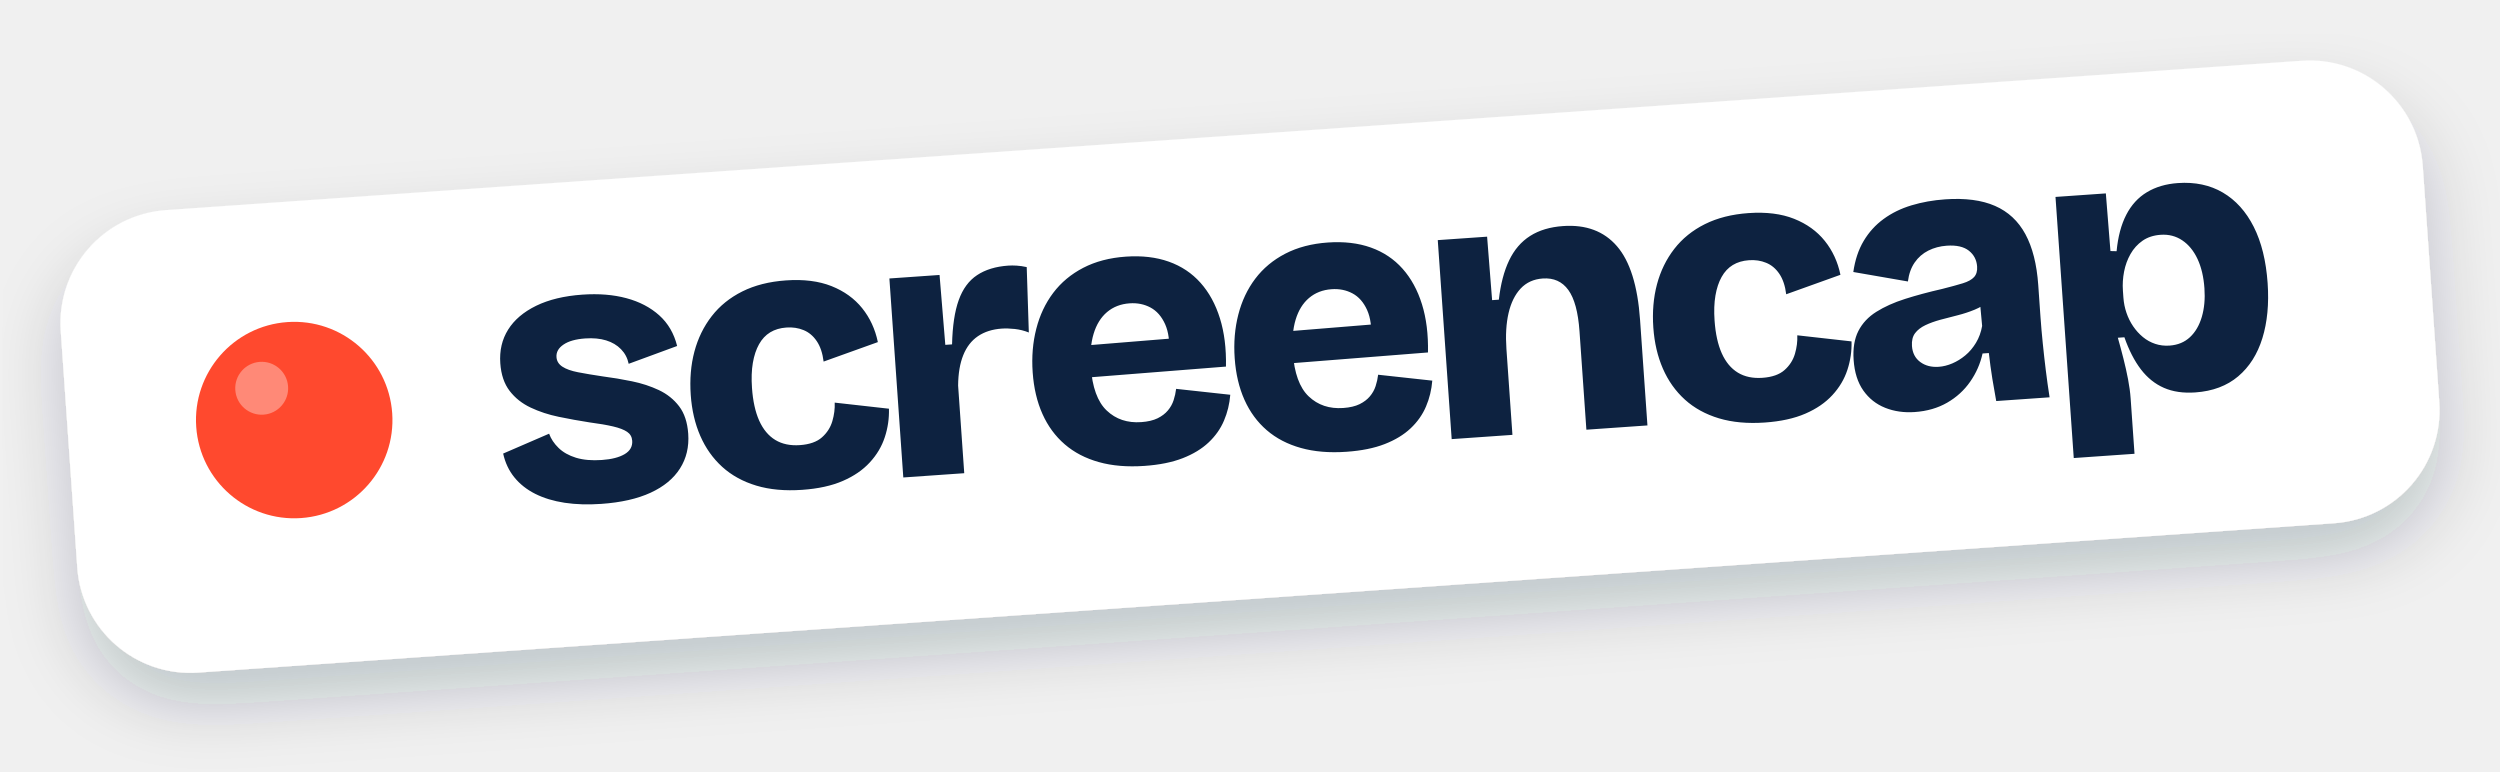
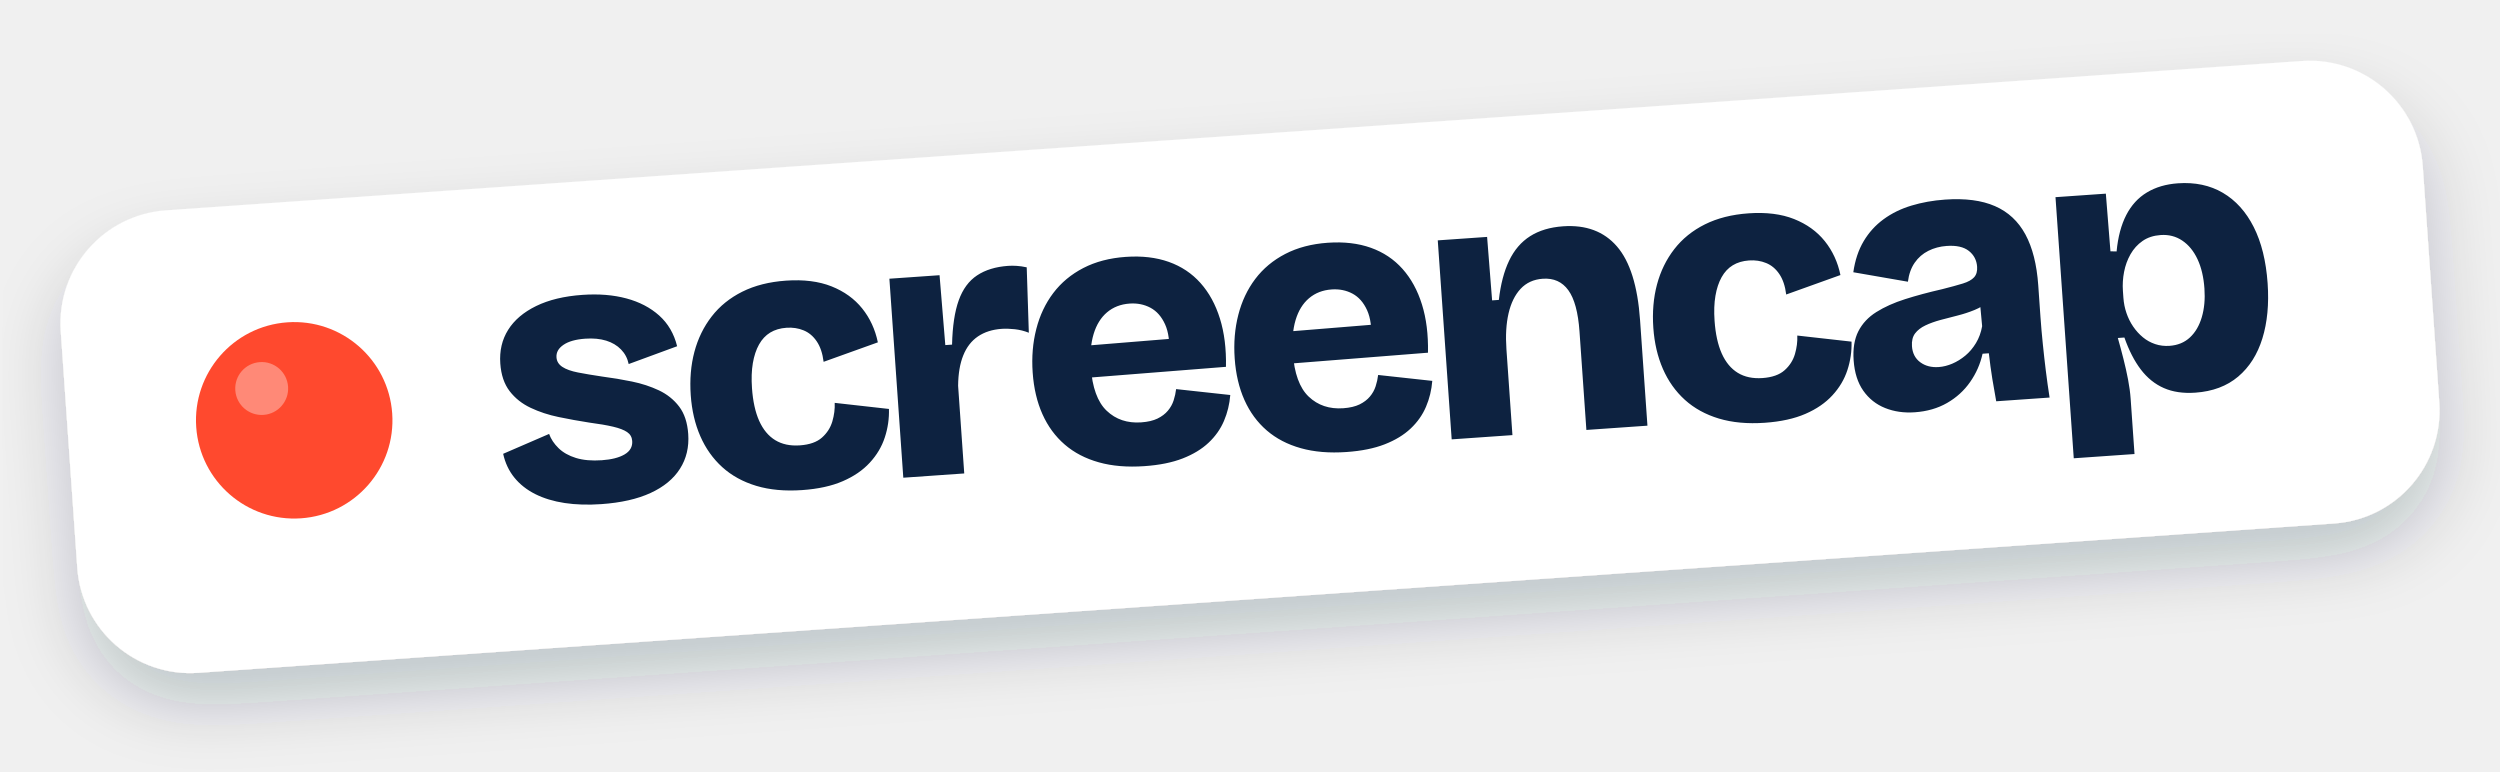
- <svg xmlns="http://www.w3.org/2000/svg" viewBox="-17.5 -119.9 661.7 204.1" fill="none" role="img" aria-label="Screencap">
+ <svg xmlns="http://www.w3.org/2000/svg" width="162" height="50" viewBox="-17.5 -119.9 661.7 204.1" fill="none" role="img" aria-label="Screencap">
  <defs>
    <filter id="scStickerShadow" x="-10%" y="-20%" width="120%" height="160%">
      <feDropShadow dx="0" dy="3" stdDeviation="0" flood-color="#0B2440" flood-opacity="0.14" />
      <feDropShadow dx="0" dy="9" stdDeviation="9" flood-color="#0B2440" flood-opacity="0.2" />
    </filter>
  </defs>
  <g transform="rotate(-4 313.4 -22.9)" filter="url(#scStickerShadow)">
    <rect x="0" y="-84.2" width="626.7" height="122.7" rx="30" fill="#FFFFFF" />
    <circle cx="60.0" cy="-26.4" r="26.0" fill="#FF4A2E" />
    <circle cx="52.0" cy="-35.4" r="7" fill="#FFFFFF" fill-opacity="0.35" />
    <path transform="translate(112.0 0)" fill="#0B2440" d="M27.54 1.4Q22.24 1.4 17.88 0.43Q13.52 -0.55 10.28 -2.47Q7.05 -4.39 5.07 -7.21Q3.09 -10.03 2.55 -13.7L15.05 -18.1Q15.63 -16.02 17.28 -14.17Q18.92 -12.33 21.71 -11.25Q24.51 -10.18 28.5 -10.18Q32.36 -10.18 34.61 -11.3Q36.86 -12.43 36.86 -14.7Q36.86 -16.23 35.68 -17.15Q34.5 -18.08 32.08 -18.83Q29.66 -19.58 25.87 -20.35Q21.83 -21.27 17.89 -22.38Q13.94 -23.49 10.66 -25.33Q7.38 -27.17 5.42 -30.12Q3.46 -33.08 3.46 -37.59Q3.46 -42.63 6.15 -46.33Q8.83 -50.02 13.99 -52.11Q19.15 -54.2 26.41 -54.2Q32.89 -54.2 37.96 -52.45Q43.03 -50.7 46.31 -47.32Q49.59 -43.93 50.47 -38.89L37.35 -35.08Q37.04 -37.37 35.6 -39.07Q34.16 -40.78 31.83 -41.68Q29.5 -42.58 26.35 -42.58Q22.57 -42.58 20.49 -41.36Q18.41 -40.15 18.41 -38.18Q18.41 -36.6 19.79 -35.55Q21.17 -34.5 23.81 -33.79Q26.45 -33.08 30.2 -32.25Q34.05 -31.48 37.87 -30.41Q41.68 -29.35 44.84 -27.58Q48 -25.8 49.89 -22.92Q51.78 -20.03 51.78 -15.51Q51.78 -10.3 48.96 -6.49Q46.15 -2.68 40.76 -0.64Q35.37 1.4 27.54 1.4Z M80.85 1.4Q73.98 1.4 68.8 -0.56Q63.63 -2.52 60.16 -6.13Q56.7 -9.74 54.93 -14.71Q53.16 -19.69 53.16 -25.72Q53.16 -31.93 54.93 -37.1Q56.7 -42.26 60.15 -46.12Q63.6 -49.98 68.69 -52.09Q73.78 -54.2 80.42 -54.2Q87.45 -54.2 92.34 -51.85Q97.22 -49.5 100.03 -45.45Q102.84 -41.4 103.54 -36.21L88.86 -32.07Q88.68 -35.44 87.42 -37.6Q86.17 -39.76 84.15 -40.75Q82.14 -41.75 79.67 -41.75Q77.19 -41.75 75.3 -40.78Q73.41 -39.8 72.13 -37.84Q70.84 -35.87 70.15 -33.03Q69.46 -30.2 69.46 -26.45Q69.46 -21.22 70.76 -17.66Q72.07 -14.1 74.65 -12.27Q77.22 -10.45 81.05 -10.45Q84.9 -10.45 87.03 -12.1Q89.16 -13.74 90.07 -16.19Q90.97 -18.63 91.03 -21.03L105.24 -18.42Q105.08 -14.56 103.62 -10.98Q102.17 -7.4 99.2 -4.6Q96.24 -1.79 91.72 -0.2Q87.2 1.4 80.85 1.4Z M107.76 0V-25.42V-52.8H121.07L121.3 -34.24H123.09Q123.77 -41.5 125.67 -45.81Q127.57 -50.13 130.98 -52.06Q134.4 -54 139.37 -54Q140.41 -54 141.6 -53.84Q142.79 -53.69 144.23 -53.27L143.58 -35.96Q141.84 -36.8 139.93 -37.15Q138.02 -37.49 136.5 -37.49Q132.77 -37.49 130.07 -35.92Q127.38 -34.35 125.85 -31.19Q124.31 -28.03 123.93 -23.26V0Z M171.66 1.4Q164.84 1.4 159.68 -0.45Q154.51 -2.29 151 -5.77Q147.48 -9.26 145.67 -14.21Q143.86 -19.16 143.86 -25.38Q143.86 -31.53 145.62 -36.81Q147.37 -42.09 150.76 -45.98Q154.16 -49.88 159.16 -52.04Q164.16 -54.2 170.58 -54.2Q177 -54.2 181.85 -52.08Q186.7 -49.96 189.83 -45.91Q192.96 -41.86 194.3 -36.17Q195.65 -30.48 195 -23.32L154.34 -22.95V-31.44L185.12 -31.79L180.2 -27.6Q180.88 -32.51 179.71 -35.66Q178.54 -38.81 176.16 -40.31Q173.78 -41.8 170.73 -41.8Q167.19 -41.8 164.6 -39.9Q162.02 -38 160.67 -34.44Q159.31 -30.88 159.31 -25.8Q159.31 -17.62 162.7 -13.92Q166.08 -10.22 171.6 -10.22Q174.23 -10.22 175.99 -10.93Q177.74 -11.65 178.85 -12.8Q179.97 -13.95 180.56 -15.41Q181.15 -16.87 181.43 -18.36L195.62 -15.8Q195.08 -12.2 193.48 -9.08Q191.89 -5.96 189.02 -3.61Q186.15 -1.26 181.88 0.07Q177.61 1.4 171.66 1.4Z M225.26 1.4Q218.44 1.4 213.28 -0.45Q208.11 -2.29 204.6 -5.77Q201.08 -9.26 199.27 -14.21Q197.46 -19.16 197.46 -25.38Q197.46 -31.53 199.22 -36.81Q200.97 -42.09 204.36 -45.98Q207.76 -49.88 212.76 -52.04Q217.76 -54.2 224.18 -54.2Q230.6 -54.2 235.45 -52.08Q240.3 -49.96 243.43 -45.91Q246.56 -41.86 247.9 -36.17Q249.25 -30.48 248.6 -23.32L207.94 -22.95V-31.44L238.72 -31.79L233.8 -27.6Q234.48 -32.51 233.31 -35.66Q232.14 -38.81 229.76 -40.31Q227.38 -41.8 224.33 -41.8Q220.79 -41.8 218.2 -39.9Q215.62 -38 214.27 -34.44Q212.91 -30.88 212.91 -25.8Q212.91 -17.62 216.3 -13.92Q219.68 -10.22 225.2 -10.22Q227.83 -10.22 229.59 -10.93Q231.34 -11.65 232.45 -12.8Q233.57 -13.95 234.16 -15.41Q234.75 -16.87 235.03 -18.36L249.22 -15.8Q248.68 -12.2 247.08 -9.08Q245.49 -5.96 242.62 -3.61Q239.75 -1.26 235.48 0.07Q231.21 1.4 225.26 1.4Z M253.26 0V-31.35V-52.8H266.35L266.5 -35.95H268.29Q269.42 -42.07 271.73 -46.13Q274.03 -50.19 277.73 -52.2Q281.43 -54.2 286.6 -54.2Q295.73 -54.2 300.46 -47.89Q305.2 -41.58 305.2 -28V0H289V-26.12Q289 -33.73 286.81 -37.23Q284.63 -40.73 280.27 -40.73Q276.66 -40.73 274.24 -38.48Q271.83 -36.23 270.6 -32.21Q269.38 -28.2 269.38 -22.81V0Z M336.25 1.4Q329.38 1.4 324.2 -0.56Q319.03 -2.52 315.56 -6.13Q312.1 -9.74 310.33 -14.71Q308.56 -19.69 308.56 -25.72Q308.56 -31.93 310.33 -37.1Q312.1 -42.26 315.55 -46.12Q319 -49.98 324.09 -52.09Q329.18 -54.2 335.82 -54.2Q342.85 -54.2 347.74 -51.85Q352.62 -49.5 355.43 -45.45Q358.24 -41.4 358.94 -36.21L344.26 -32.07Q344.08 -35.44 342.82 -37.6Q341.57 -39.76 339.55 -40.75Q337.54 -41.75 335.07 -41.75Q332.59 -41.75 330.7 -40.78Q328.81 -39.8 327.53 -37.84Q326.24 -35.87 325.55 -33.03Q324.86 -30.2 324.86 -26.45Q324.86 -21.22 326.16 -17.66Q327.47 -14.1 330.05 -12.27Q332.62 -10.45 336.45 -10.45Q340.3 -10.45 342.43 -12.1Q344.56 -13.74 345.47 -16.19Q346.37 -18.63 346.43 -21.03L360.64 -18.42Q360.48 -14.56 359.02 -10.98Q357.57 -7.4 354.6 -4.6Q351.64 -1.79 347.12 -0.2Q342.6 1.4 336.25 1.4Z M376.04 1.4Q371.73 1.4 368.29 -0.27Q364.84 -1.93 362.84 -5.24Q360.85 -8.54 360.85 -13.46Q360.85 -18.05 362.63 -21.03Q364.42 -24 367.73 -25.77Q371.05 -27.55 375.57 -28.65Q380.1 -29.75 385.55 -30.6Q389 -31.22 391.1 -31.71Q393.2 -32.2 394.19 -33.15Q395.18 -34.1 395.18 -35.88Q395.18 -38.48 393.3 -40.2Q391.41 -41.93 387.53 -41.93Q384.88 -41.93 382.6 -40.98Q380.32 -40.03 378.77 -38.09Q377.22 -36.16 376.63 -33.2L362.39 -36.71Q363.4 -41.41 365.7 -44.72Q367.99 -48.03 371.37 -50.15Q374.75 -52.28 378.99 -53.24Q383.22 -54.2 387.98 -54.2Q395.96 -54.2 401.02 -51.55Q406.08 -48.91 408.53 -43.51Q410.98 -38.11 410.98 -29.83V-21.42Q410.98 -17.9 411.1 -14.32Q411.21 -10.74 411.4 -7.17Q411.59 -3.6 411.9 0H397.74Q397.44 -2.61 397.13 -5.93Q396.83 -9.25 396.68 -12.81H395.01Q393.85 -8.85 391.22 -5.59Q388.6 -2.34 384.75 -0.47Q380.9 1.4 376.04 1.4ZM383.2 -10.1Q384.97 -10.1 386.85 -10.75Q388.72 -11.4 390.43 -12.63Q392.14 -13.86 393.47 -15.75Q394.8 -17.64 395.41 -20.09L395.26 -26.76L397.5 -26.45Q395.86 -25.22 393.67 -24.5Q391.48 -23.78 389.14 -23.36Q386.8 -22.95 384.53 -22.5Q382.25 -22.05 380.44 -21.34Q378.63 -20.63 377.57 -19.42Q376.51 -18.2 376.51 -16.08Q376.51 -13.33 378.4 -11.71Q380.29 -10.1 383.2 -10.1Z M417.16 16.48V-27.6V-52.8H430.52L430.67 -37.49L432.29 -37.34Q433.23 -43.01 435.51 -46.77Q437.79 -50.53 441.39 -52.36Q444.99 -54.2 449.74 -54.2Q456.55 -54.2 461.43 -50.86Q466.31 -47.52 468.95 -41.25Q471.58 -34.99 471.58 -26.14Q471.58 -17.89 469.18 -11.69Q466.78 -5.49 462.08 -2.05Q457.37 1.4 450.48 1.4Q445.67 1.4 442.26 -0.39Q438.85 -2.17 436.52 -5.7Q434.2 -9.23 432.76 -14.47H431.02Q431.6 -11.72 432.11 -8.88Q432.63 -6.03 432.95 -3.33Q433.28 -0.62 433.28 1.88V16.48ZM444.53 -11.44Q447.8 -11.44 450.08 -13.29Q452.36 -15.14 453.58 -18.43Q454.8 -21.71 454.8 -25.92Q454.8 -30.46 453.52 -33.78Q452.24 -37.11 449.85 -38.98Q447.45 -40.86 444.22 -40.86Q441.41 -40.86 439.34 -39.63Q437.28 -38.4 435.91 -36.34Q434.55 -34.29 433.89 -31.81Q433.23 -29.34 433.23 -26.84V-25.02Q433.23 -22.86 433.76 -20.89Q434.28 -18.91 435.28 -17.2Q436.28 -15.49 437.66 -14.18Q439.03 -12.88 440.78 -12.16Q442.52 -11.44 444.53 -11.44Z" />
  </g>
</svg>
